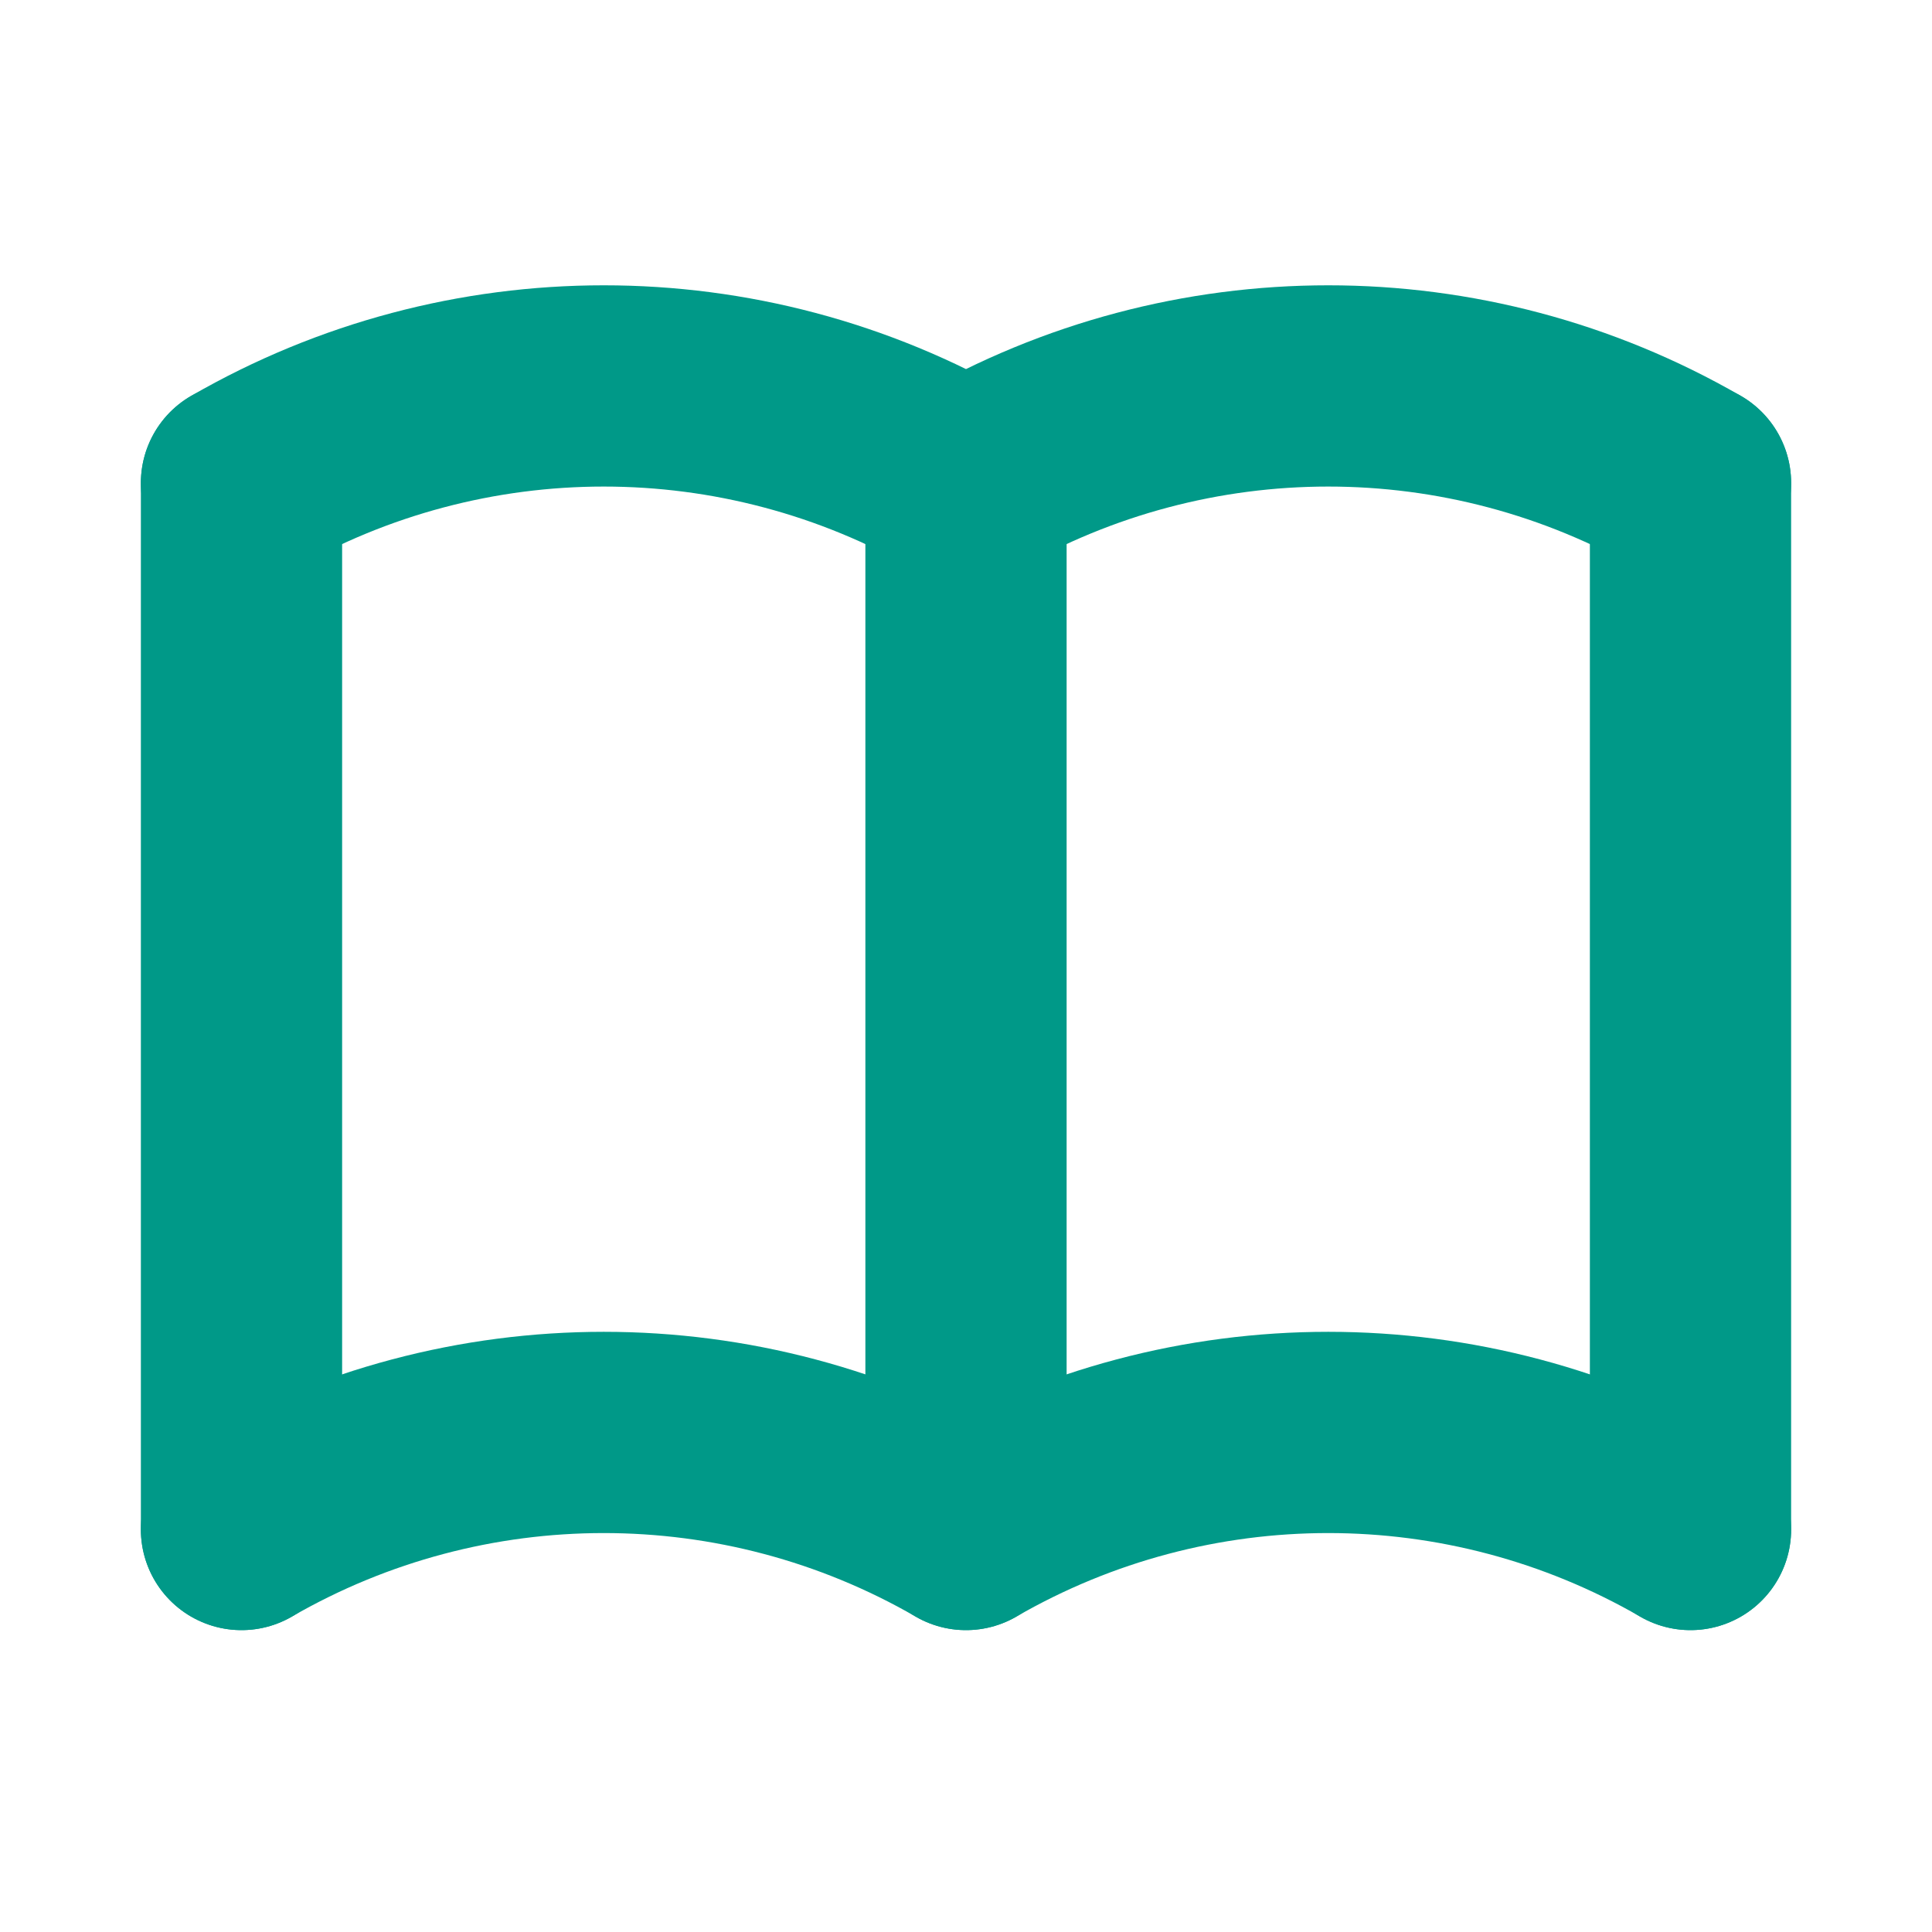
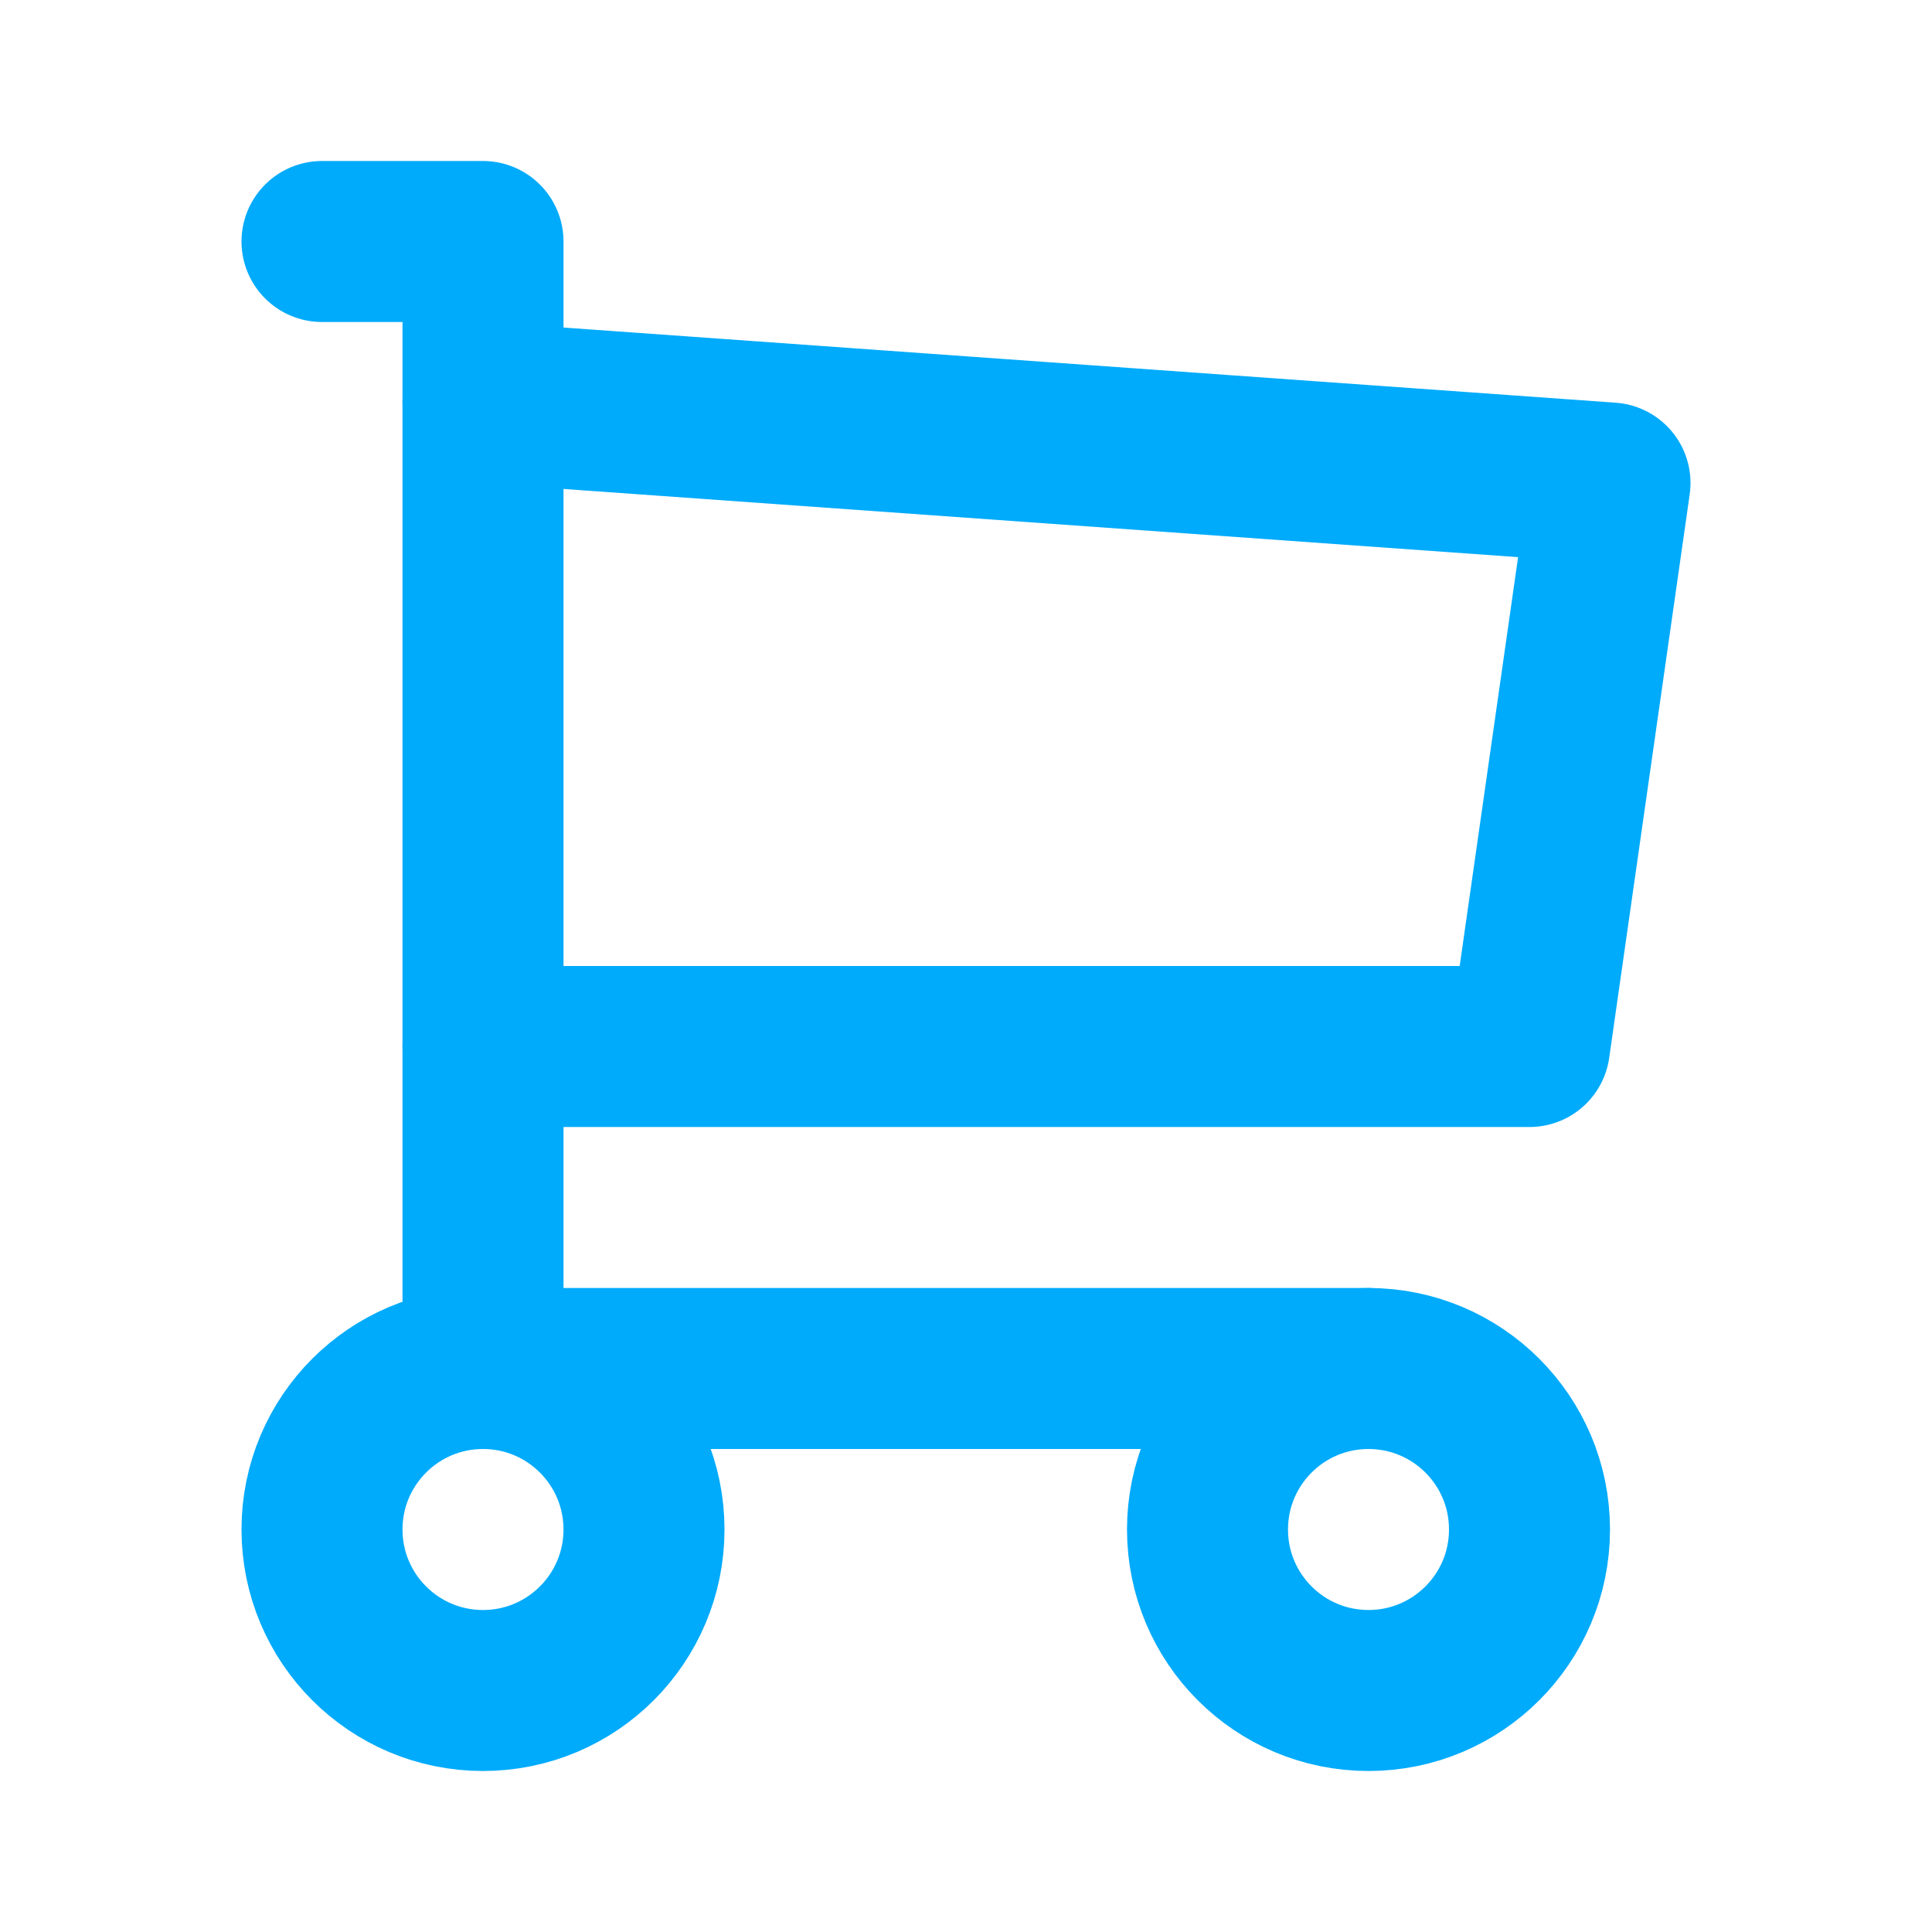
- <svg xmlns="http://www.w3.org/2000/svg" class="icon icon-tabler icon-tabler-book" width="44" height="44" viewBox="0 0 24 24" stroke-width="2.5" stroke="#009988" fill="none" stroke-linecap="round" stroke-linejoin="round">
+ <svg xmlns="http://www.w3.org/2000/svg" class="icon icon-tabler icon-tabler-shopping-cart" width="44" height="44" viewBox="0 0 24 24" stroke-width="2" stroke="#00abfb" fill="none" stroke-linecap="round" stroke-linejoin="round">
  <path stroke="none" d="M0 0h24v24H0z" fill="none" />
-   <path d="M3 19a9 9 0 0 1 9 0a9 9 0 0 1 9 0" />
-   <path d="M3 6a9 9 0 0 1 9 0a9 9 0 0 1 9 0" />
-   <path d="M3 6l0 13" />
-   <path d="M12 6l0 13" />
-   <path d="M21 6l0 13" />
+   <path d="M6 19m-2 0a2 2 0 1 0 4 0a2 2 0 1 0 -4 0" />
+   <path d="M17 19m-2 0a2 2 0 1 0 4 0a2 2 0 1 0 -4 0" />
+   <path d="M17 17h-11v-14h-2" />
+   <path d="M6 5l14 1l-1 7h-13" />
</svg>
